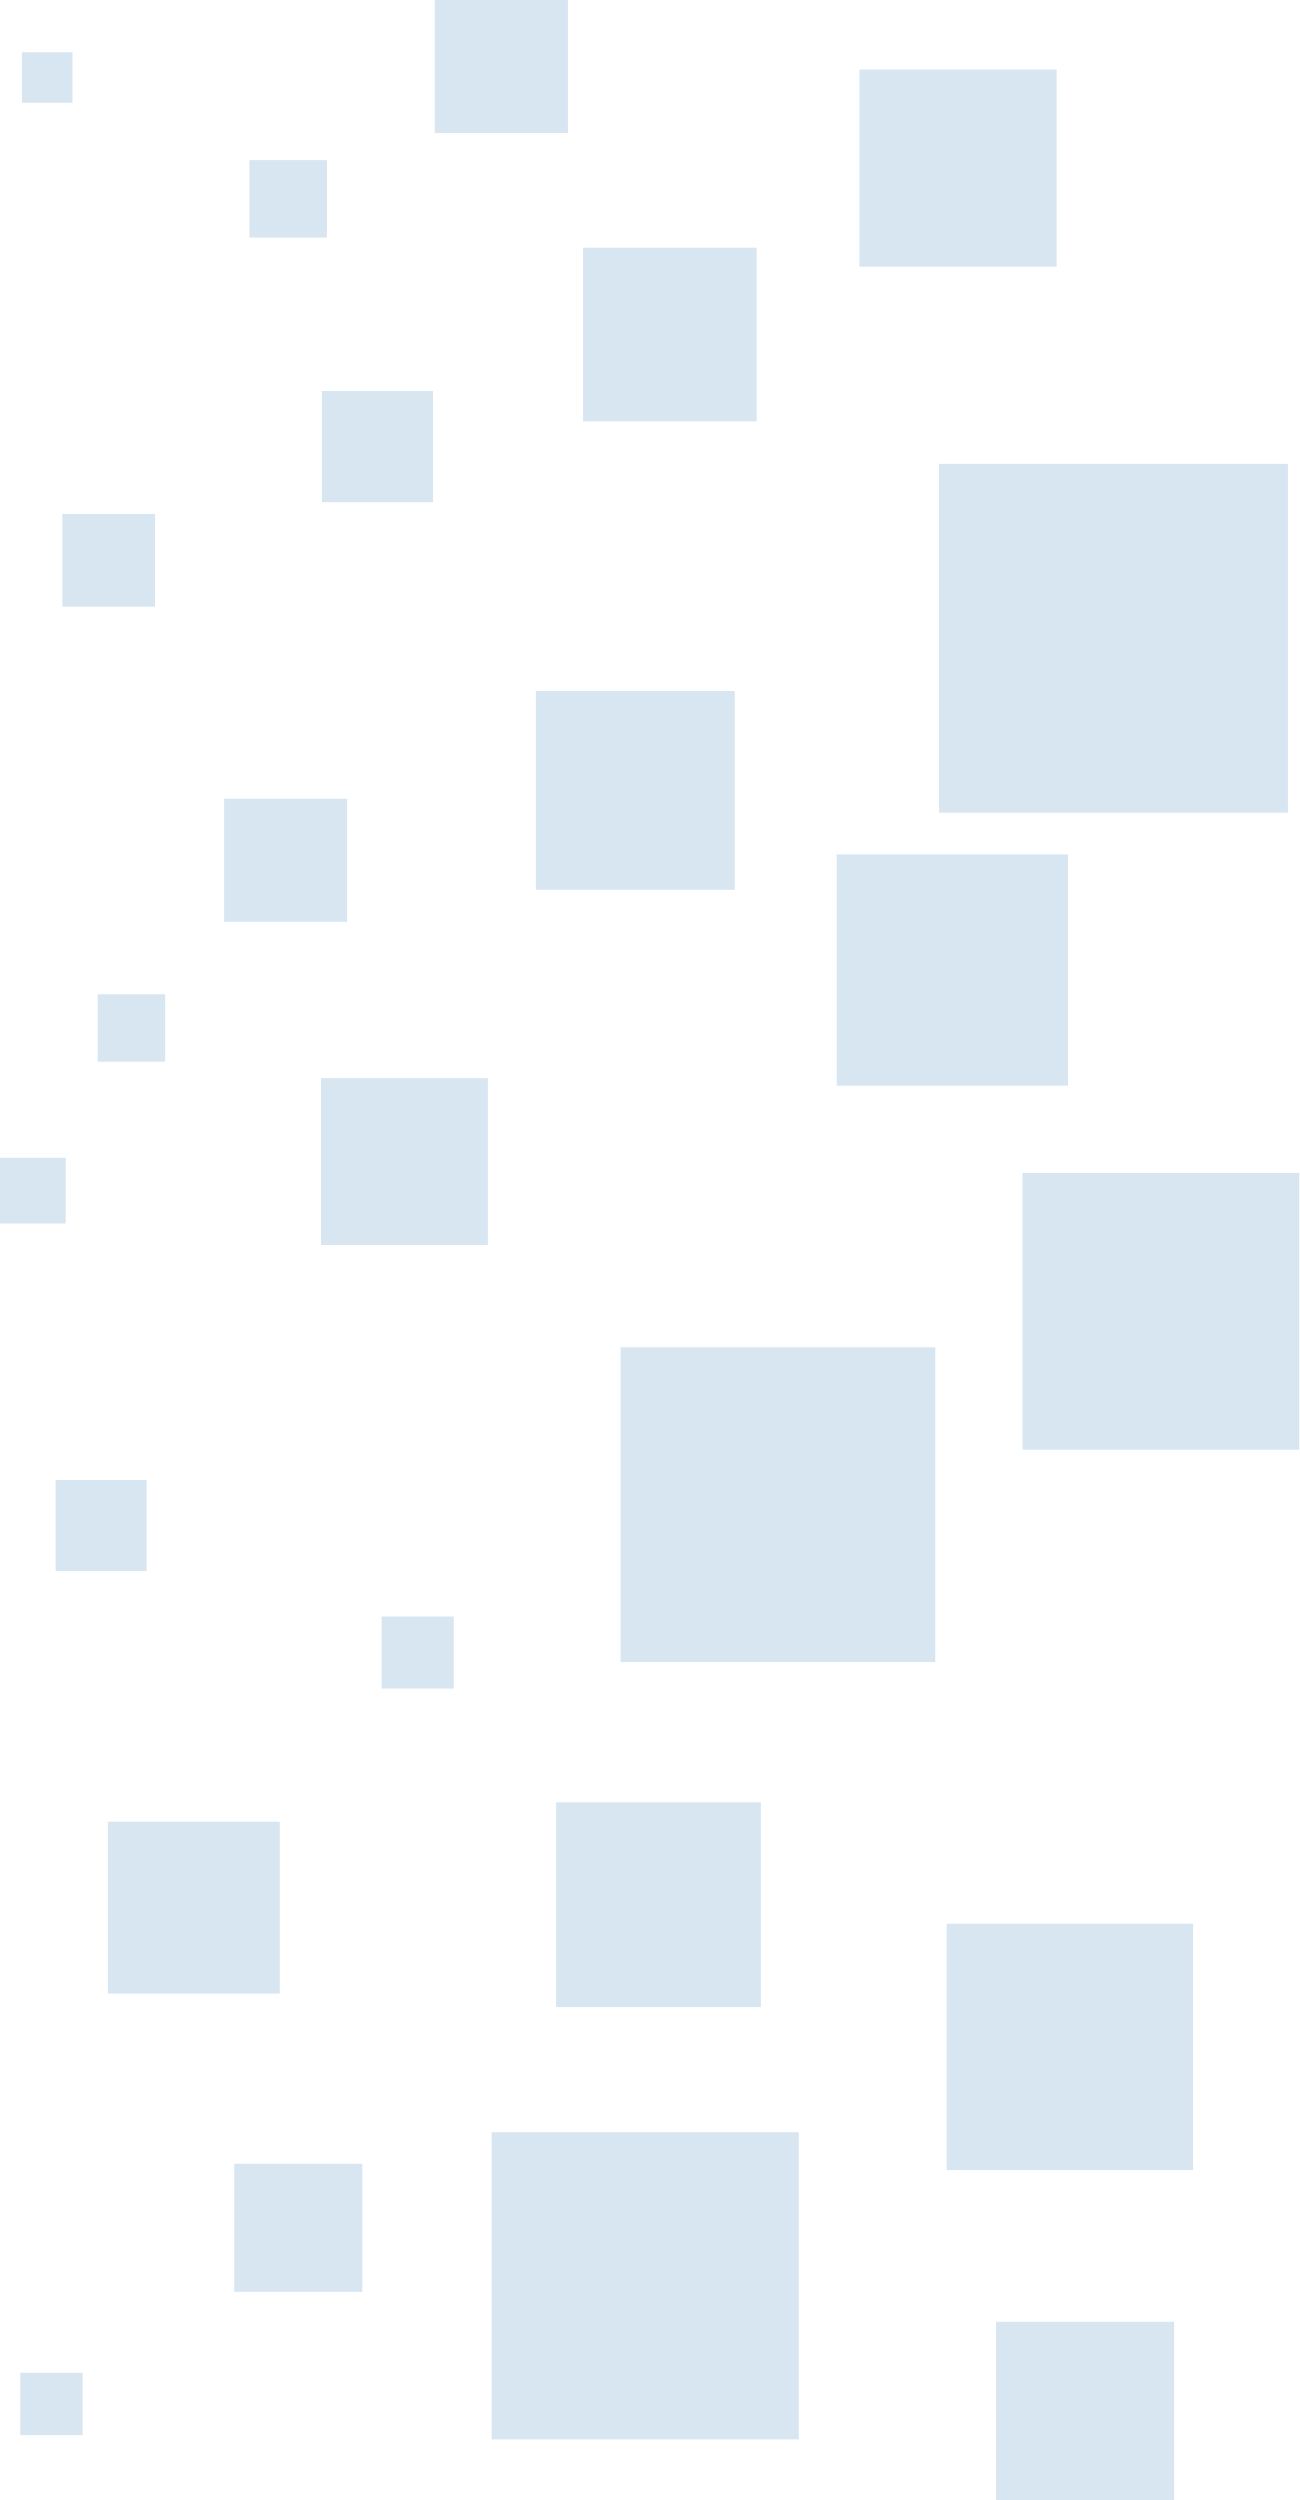
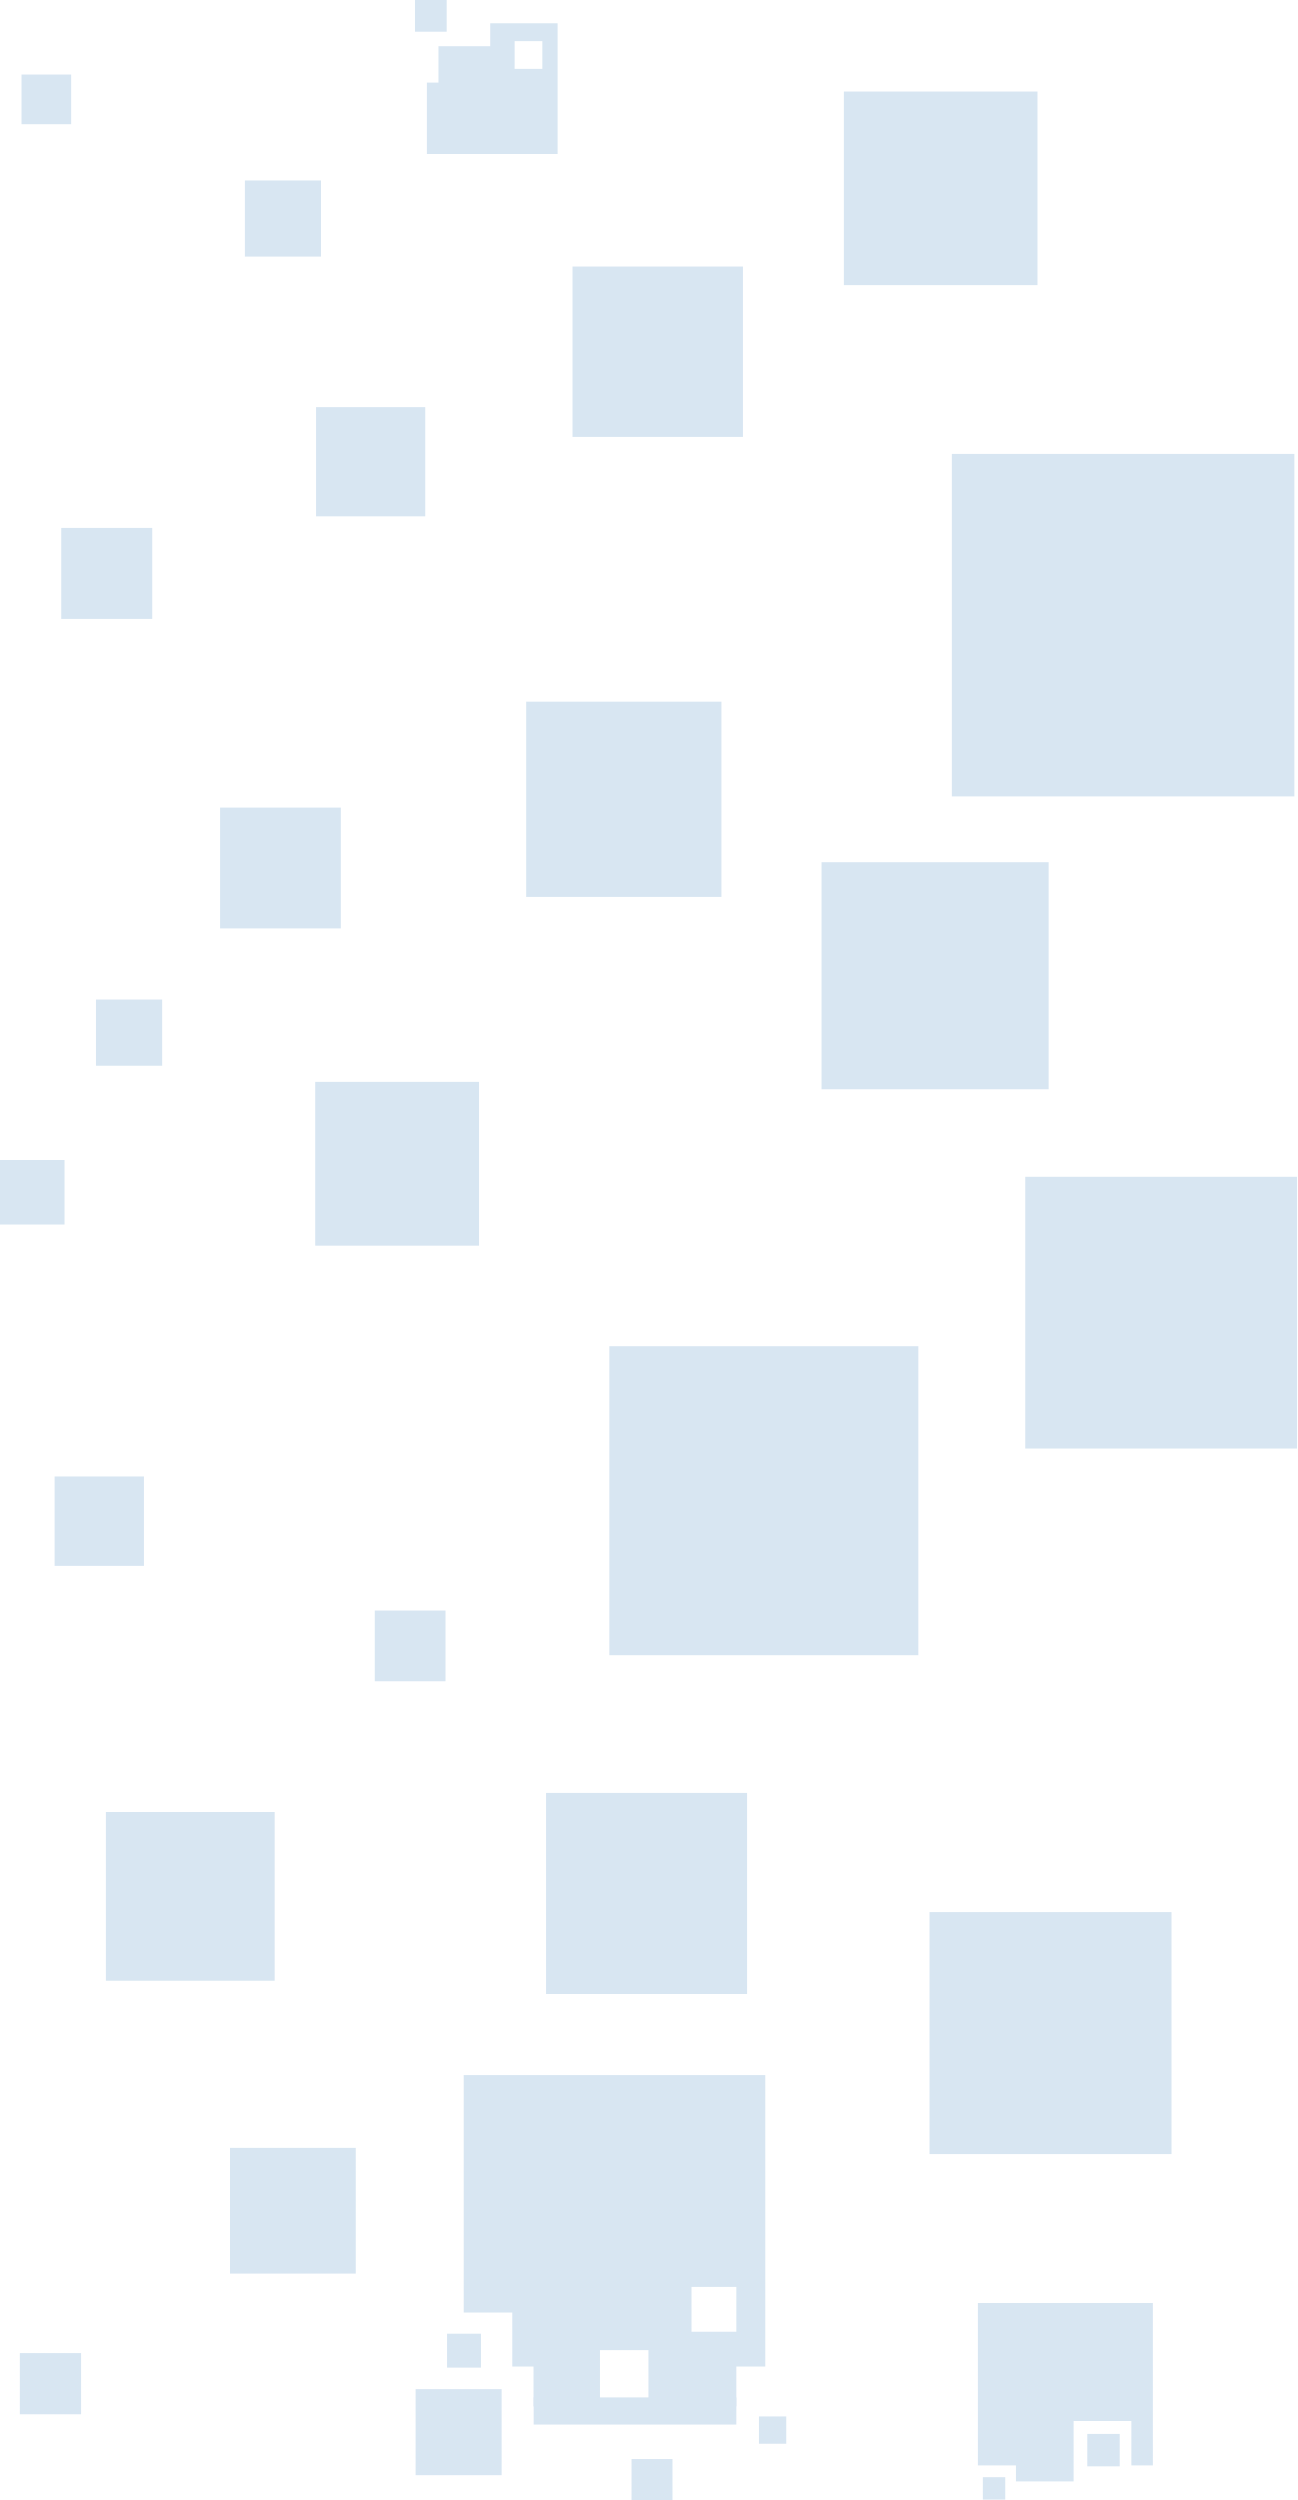
- <svg xmlns="http://www.w3.org/2000/svg" id="Layer_2" data-name="Layer 2" viewBox="0 0 342.666 659.332">
+ <svg xmlns="http://www.w3.org/2000/svg" id="Layer_2" data-name="Layer 2" viewBox="0 0 348.381 671.499">
  <defs>
-     <style>.cls-1{fill:#d8e6f2}</style>
+     <style>
+       .cls-1{fill:#d8e6f2}
+     </style>
  </defs>
  <g id="test">
-     <path d="M84.666 284.333h44v44h-44zM163.666 355.333h83v83h-83zM269.666 309.333h73v73h-73zM220.666 225.333h61v61h-61zM247.666 122.333h92v92h-92zM226.666 18.333h52v52h-52zM129.666 562.332h81v81h-81zM249.666 507.332h65v65h-65zM262.666 612.332h47v47h-47zM146.666 475.332h54v54h-54zM14.667 390.333h24v24h-24zM100.666 426.332h19v19h-19zM114.666 0h35.111v35.111h-35.111zM153.777 65.333h45.778v45.778h-45.778zM141.333 182.222h52.444v52.444h-52.444zM84.889 103.111h29.333v29.333H84.889zM65.778 42.222h20.444v20.444H65.778zM5.778 13.778h13.333v13.333H5.778zM16.444 135.555h24.444v24.444H16.444zM59.111 210.666h32.444v32.444H59.111zM25.778 262.222h17.778V280H25.778zM0 305.333h17.333v17.333H0zM28.444 480.443h45.333v45.333H28.444zM61.778 570.666h33.778v33.778H61.778zM5.333 625.777h16.444v16.444H5.333z" class="cls-1" />
+     <path d="M84.666 290.584h44v44h-44zM163.666 361.584h83v83h-83zM275.381 316.083h73v73h-73zM220.666 231.584h61v61h-61zM255.666 121.918h92v92h-92zM226.666 24.585h52v52h-52zM124.552 557.363v63.79h13.05v14.49h5.7v10.72h17.85v-15.11h13.02v15.11h23.61v-10.72h7.77v-78.28zm73.23 68.94h-12.04v-12.03h12.04zM249.666 513.584h65v65h-65zM309.663 618.583v43.62h-5.781v-11.92h-15.51v16.221h-15.49v-4.301h-10.219v-43.62zM146.666 481.584h54v54h-54zM14.667 396.584h24v24h-24zM100.666 432.584h19v19h-19zM131.673 6.254v6.16h-13.9v9.77h-3.11v19.18h35.11V6.253zm14 12.25h-7.45v-.9h.01v-6.55h7.44zM153.777 71.585h45.778v45.778h-45.778zM141.333 188.473h52.444v52.444h-52.444zM84.889 109.362h29.333v29.333H84.889zM65.778 48.474h20.444v20.444H65.778zM5.778 20.029h13.333v13.333H5.778zM16.444 141.807h24.444v24.444H16.444zM59.111 216.918h32.444v32.444H59.111zM25.778 268.473h17.778v17.778H25.778zM0 311.584h17.333v17.333H0zM28.444 486.695h45.333v45.333H28.444zM61.778 576.917h33.778v33.778H61.778zM5.333 632.028h16.444v16.444H5.333z" class="cls-1" />
+     <path d="M292.048 653.749h8.706v8.706h-8.706zM263.989 665.368h6.023v6.023h-6.023zM143.34 643.943h54.442v7.29H143.34zM111.632 641.721h23.111v23.111h-23.111zM203.854 649.054h7.333v7.333h-7.333zM120.076 626.832h9.111v9.111h-9.111zM169.631 660.499h11v11h-11zM111.465 0h8.516v8.516h-8.516z" class="cls-1" />
  </g>
</svg>
